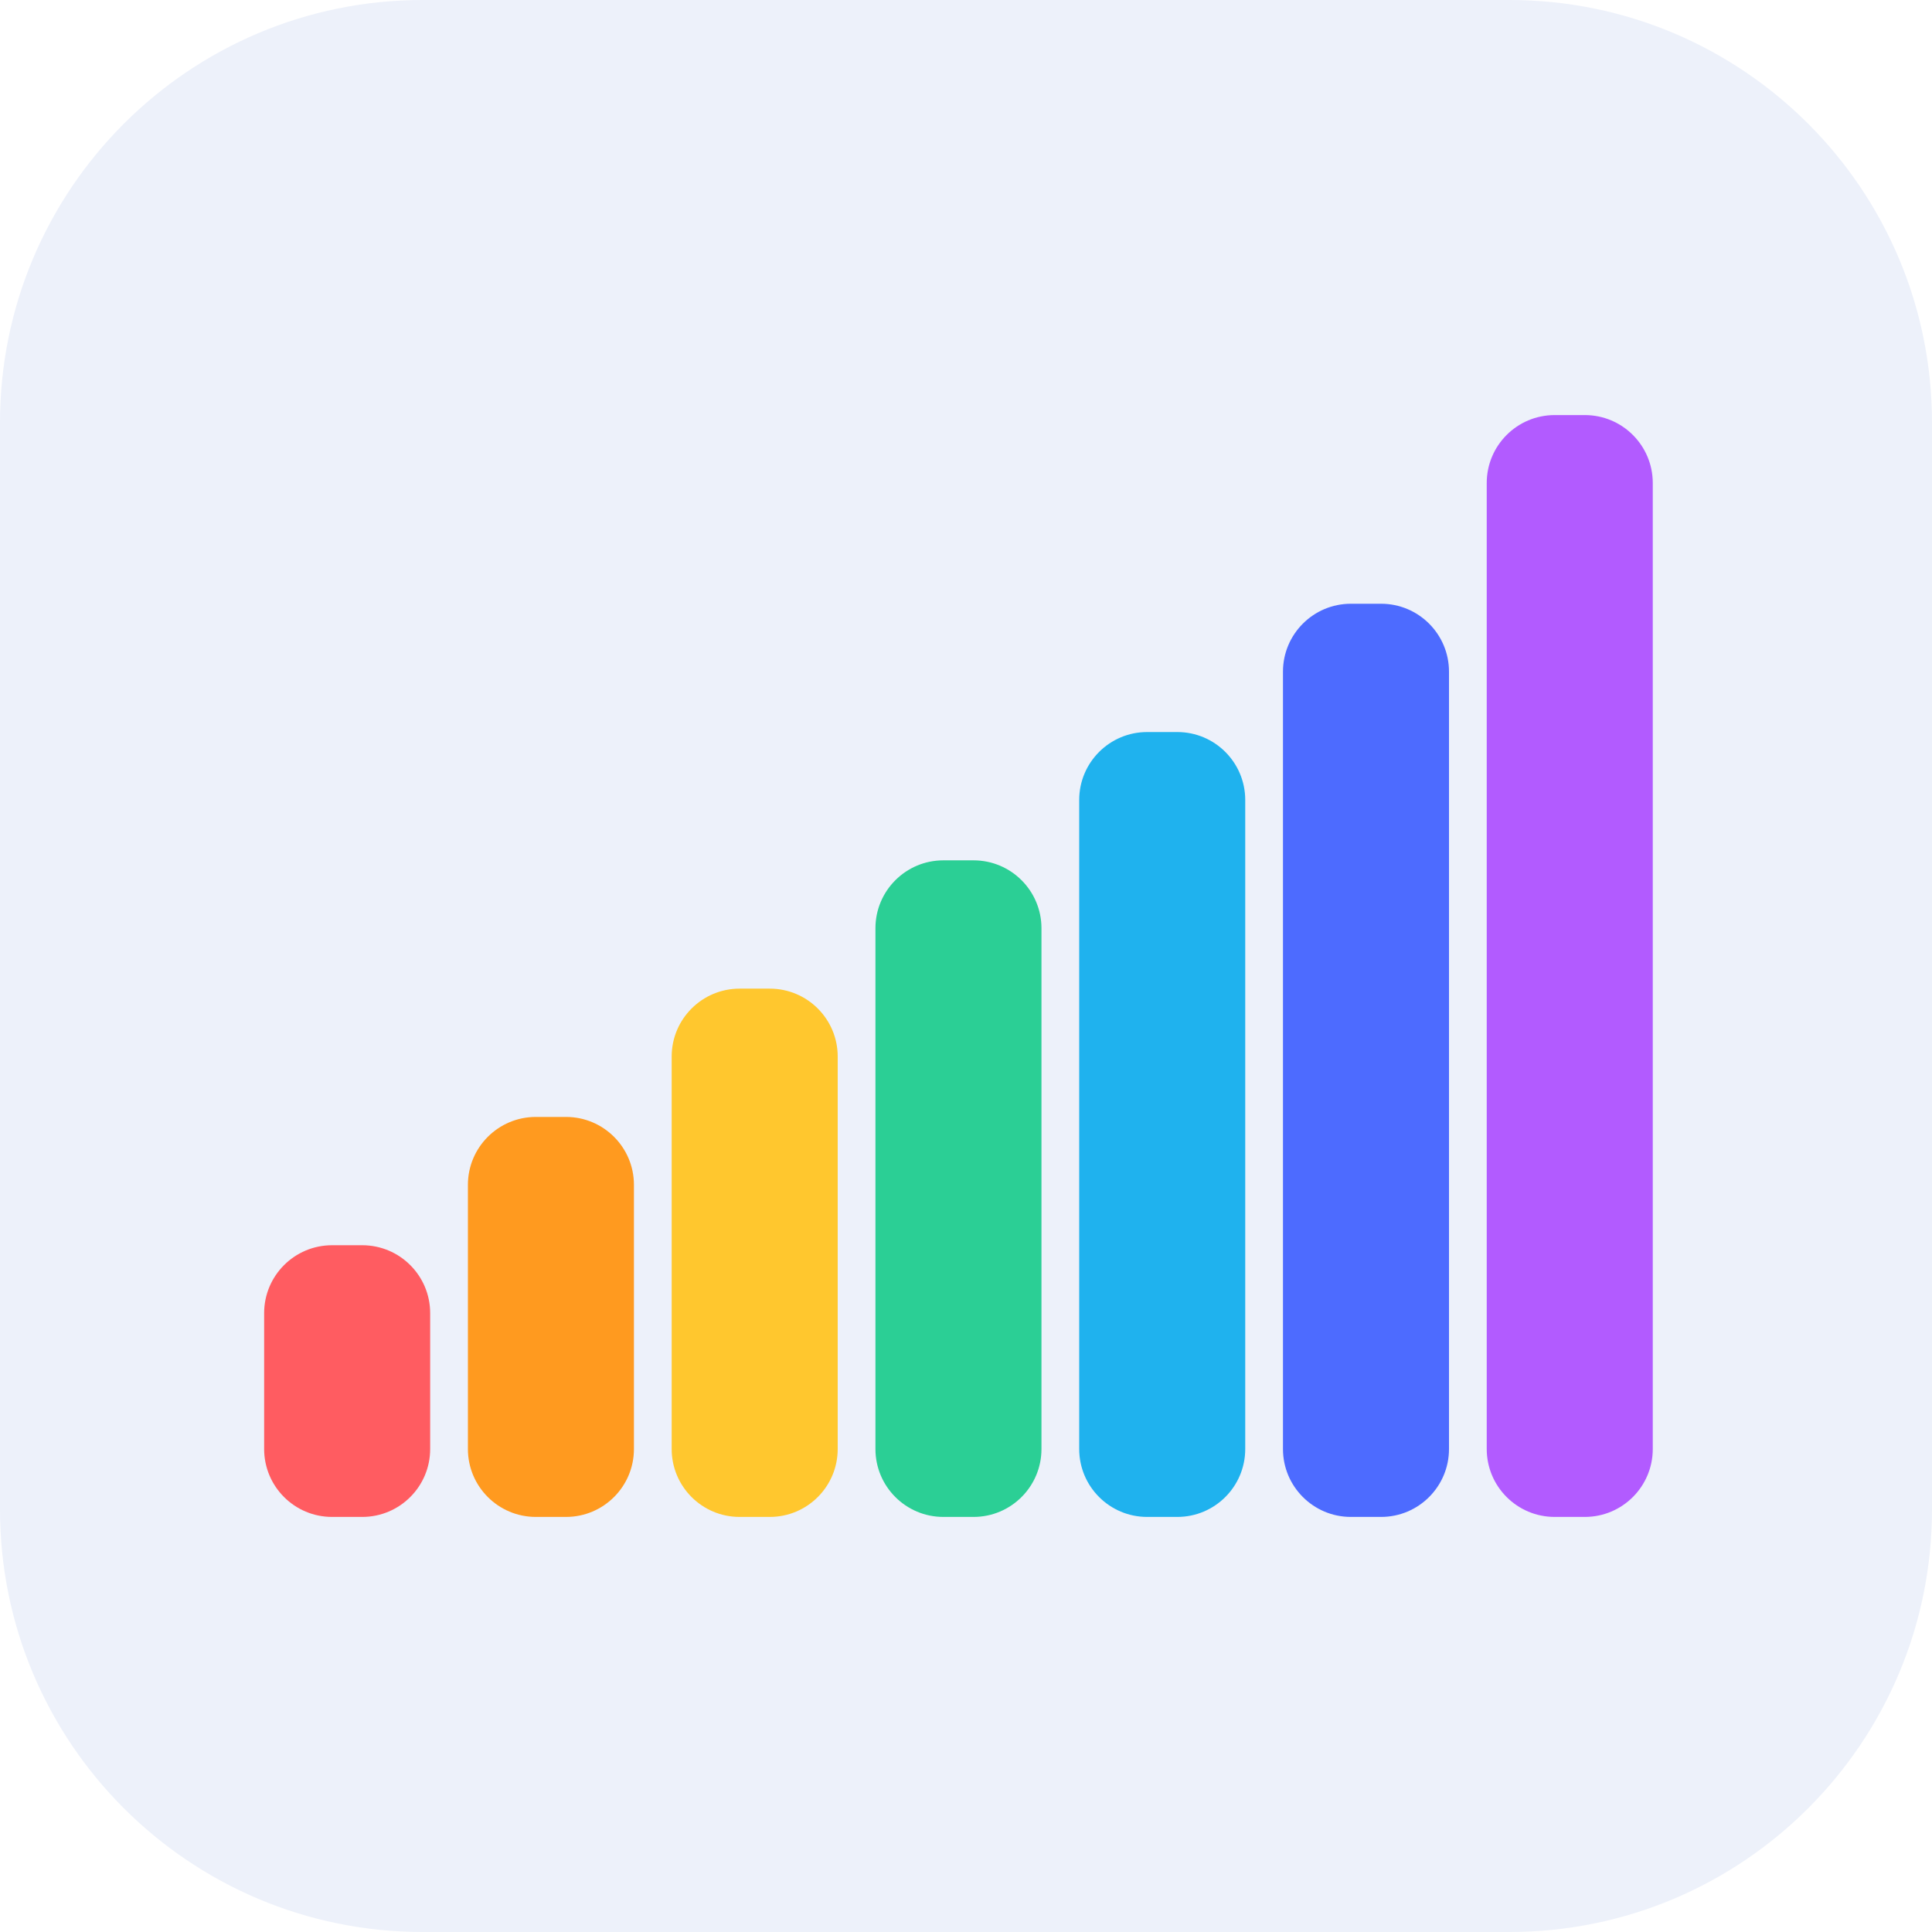
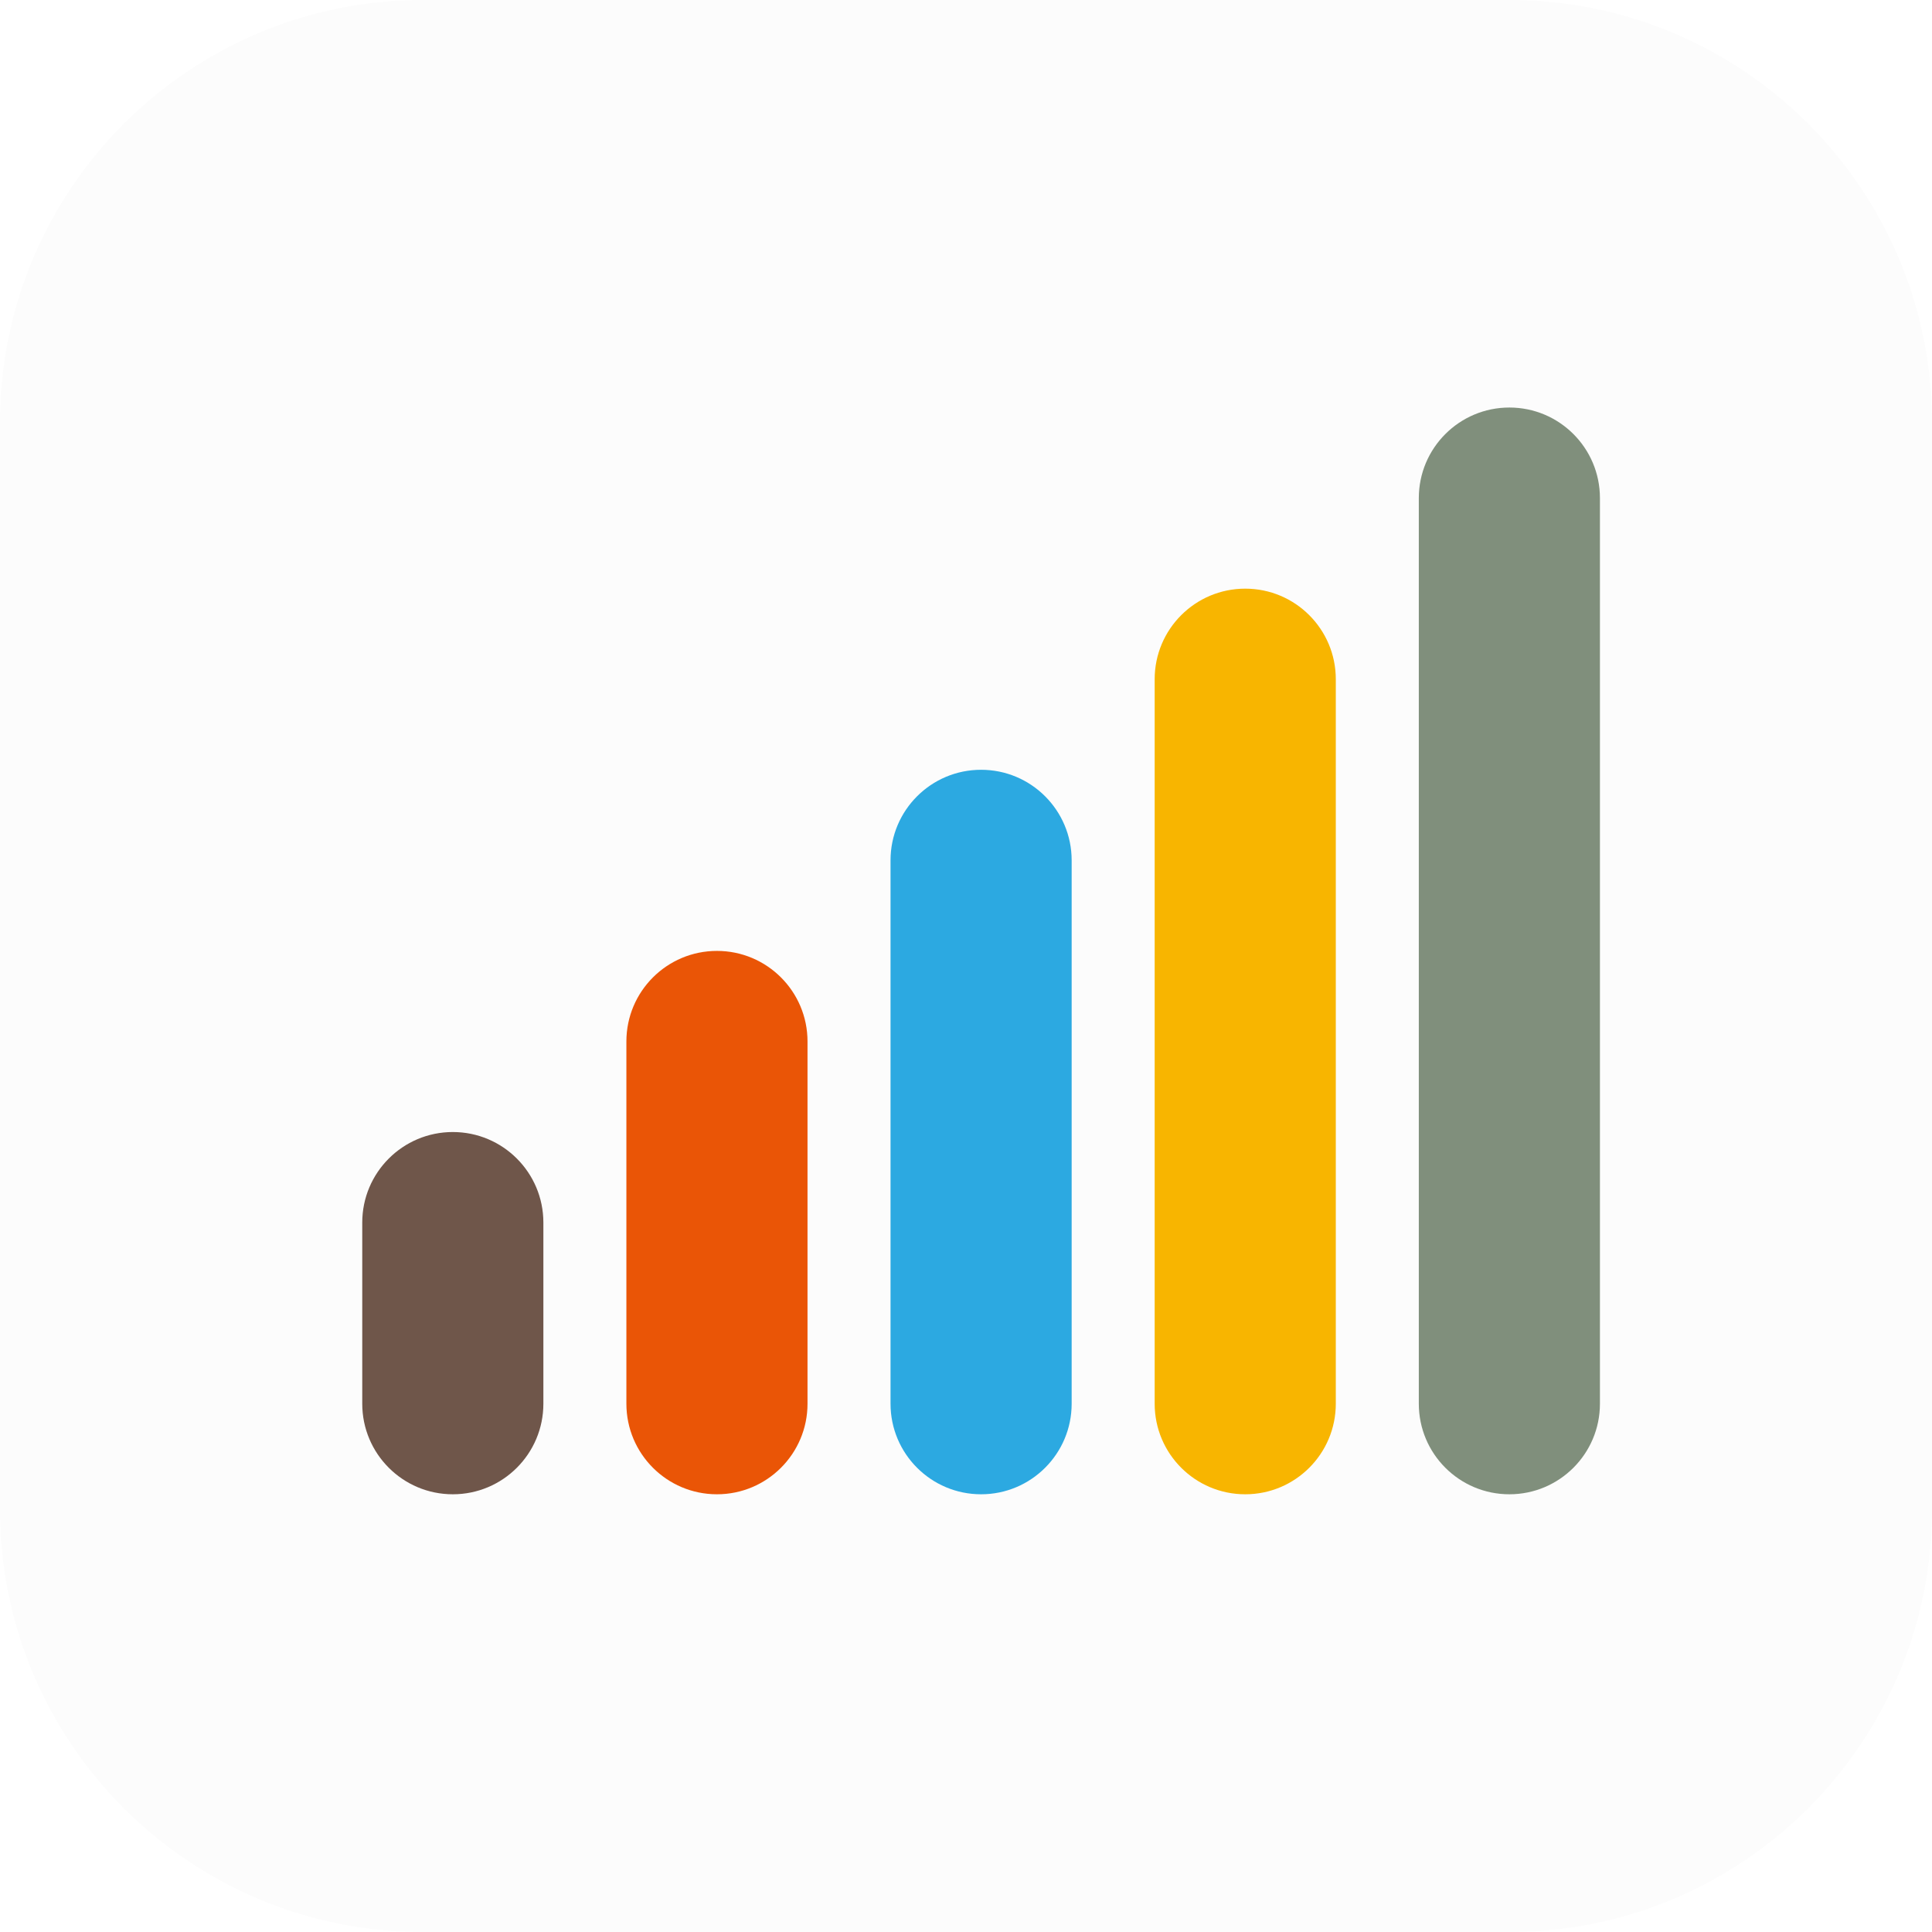
<svg xmlns="http://www.w3.org/2000/svg" viewBox="0 0 512 512">
-   <rect width="512" height="512" rx="112" fill="#EDF1FA" />
-   <g>
-     <rect x="70" y="330" width="44" height="72" rx="18" fill="#FF5C61" />
-     <rect x="124" y="296" width="44" height="106" rx="18" fill="#FF9A1F" />
-     <rect x="178" y="262" width="44" height="140" rx="18" fill="#FFC72E" />
-     <rect x="232" y="228" width="44" height="174" rx="18" fill="#2BCF95" />
-     <rect x="286" y="194" width="44" height="208" rx="18" fill="#1FB2EE" />
-     <rect x="340" y="160" width="44" height="242" rx="18" fill="#4D6BFF" />
-     <rect x="394" y="110" width="44" height="292" rx="18" fill="#B25BFF" />
-   </g>
+   <rect width="512" height="512" rx="112" fill="#FCFCFC" />
+   <rect x="96" y="300" width="48" height="96" rx="24" fill="#6F564A" />
+   <rect x="166" y="252" width="48" height="144" rx="24" fill="#EA5506" />
+   <rect x="236" y="204" width="48" height="192" rx="24" fill="#2CA9E1" />
+   <rect x="306" y="156" width="48" height="240" rx="24" fill="#F8B500" />
+   <rect x="376" y="108" width="48" height="288" rx="24" fill="#808F7C" />
</svg>
